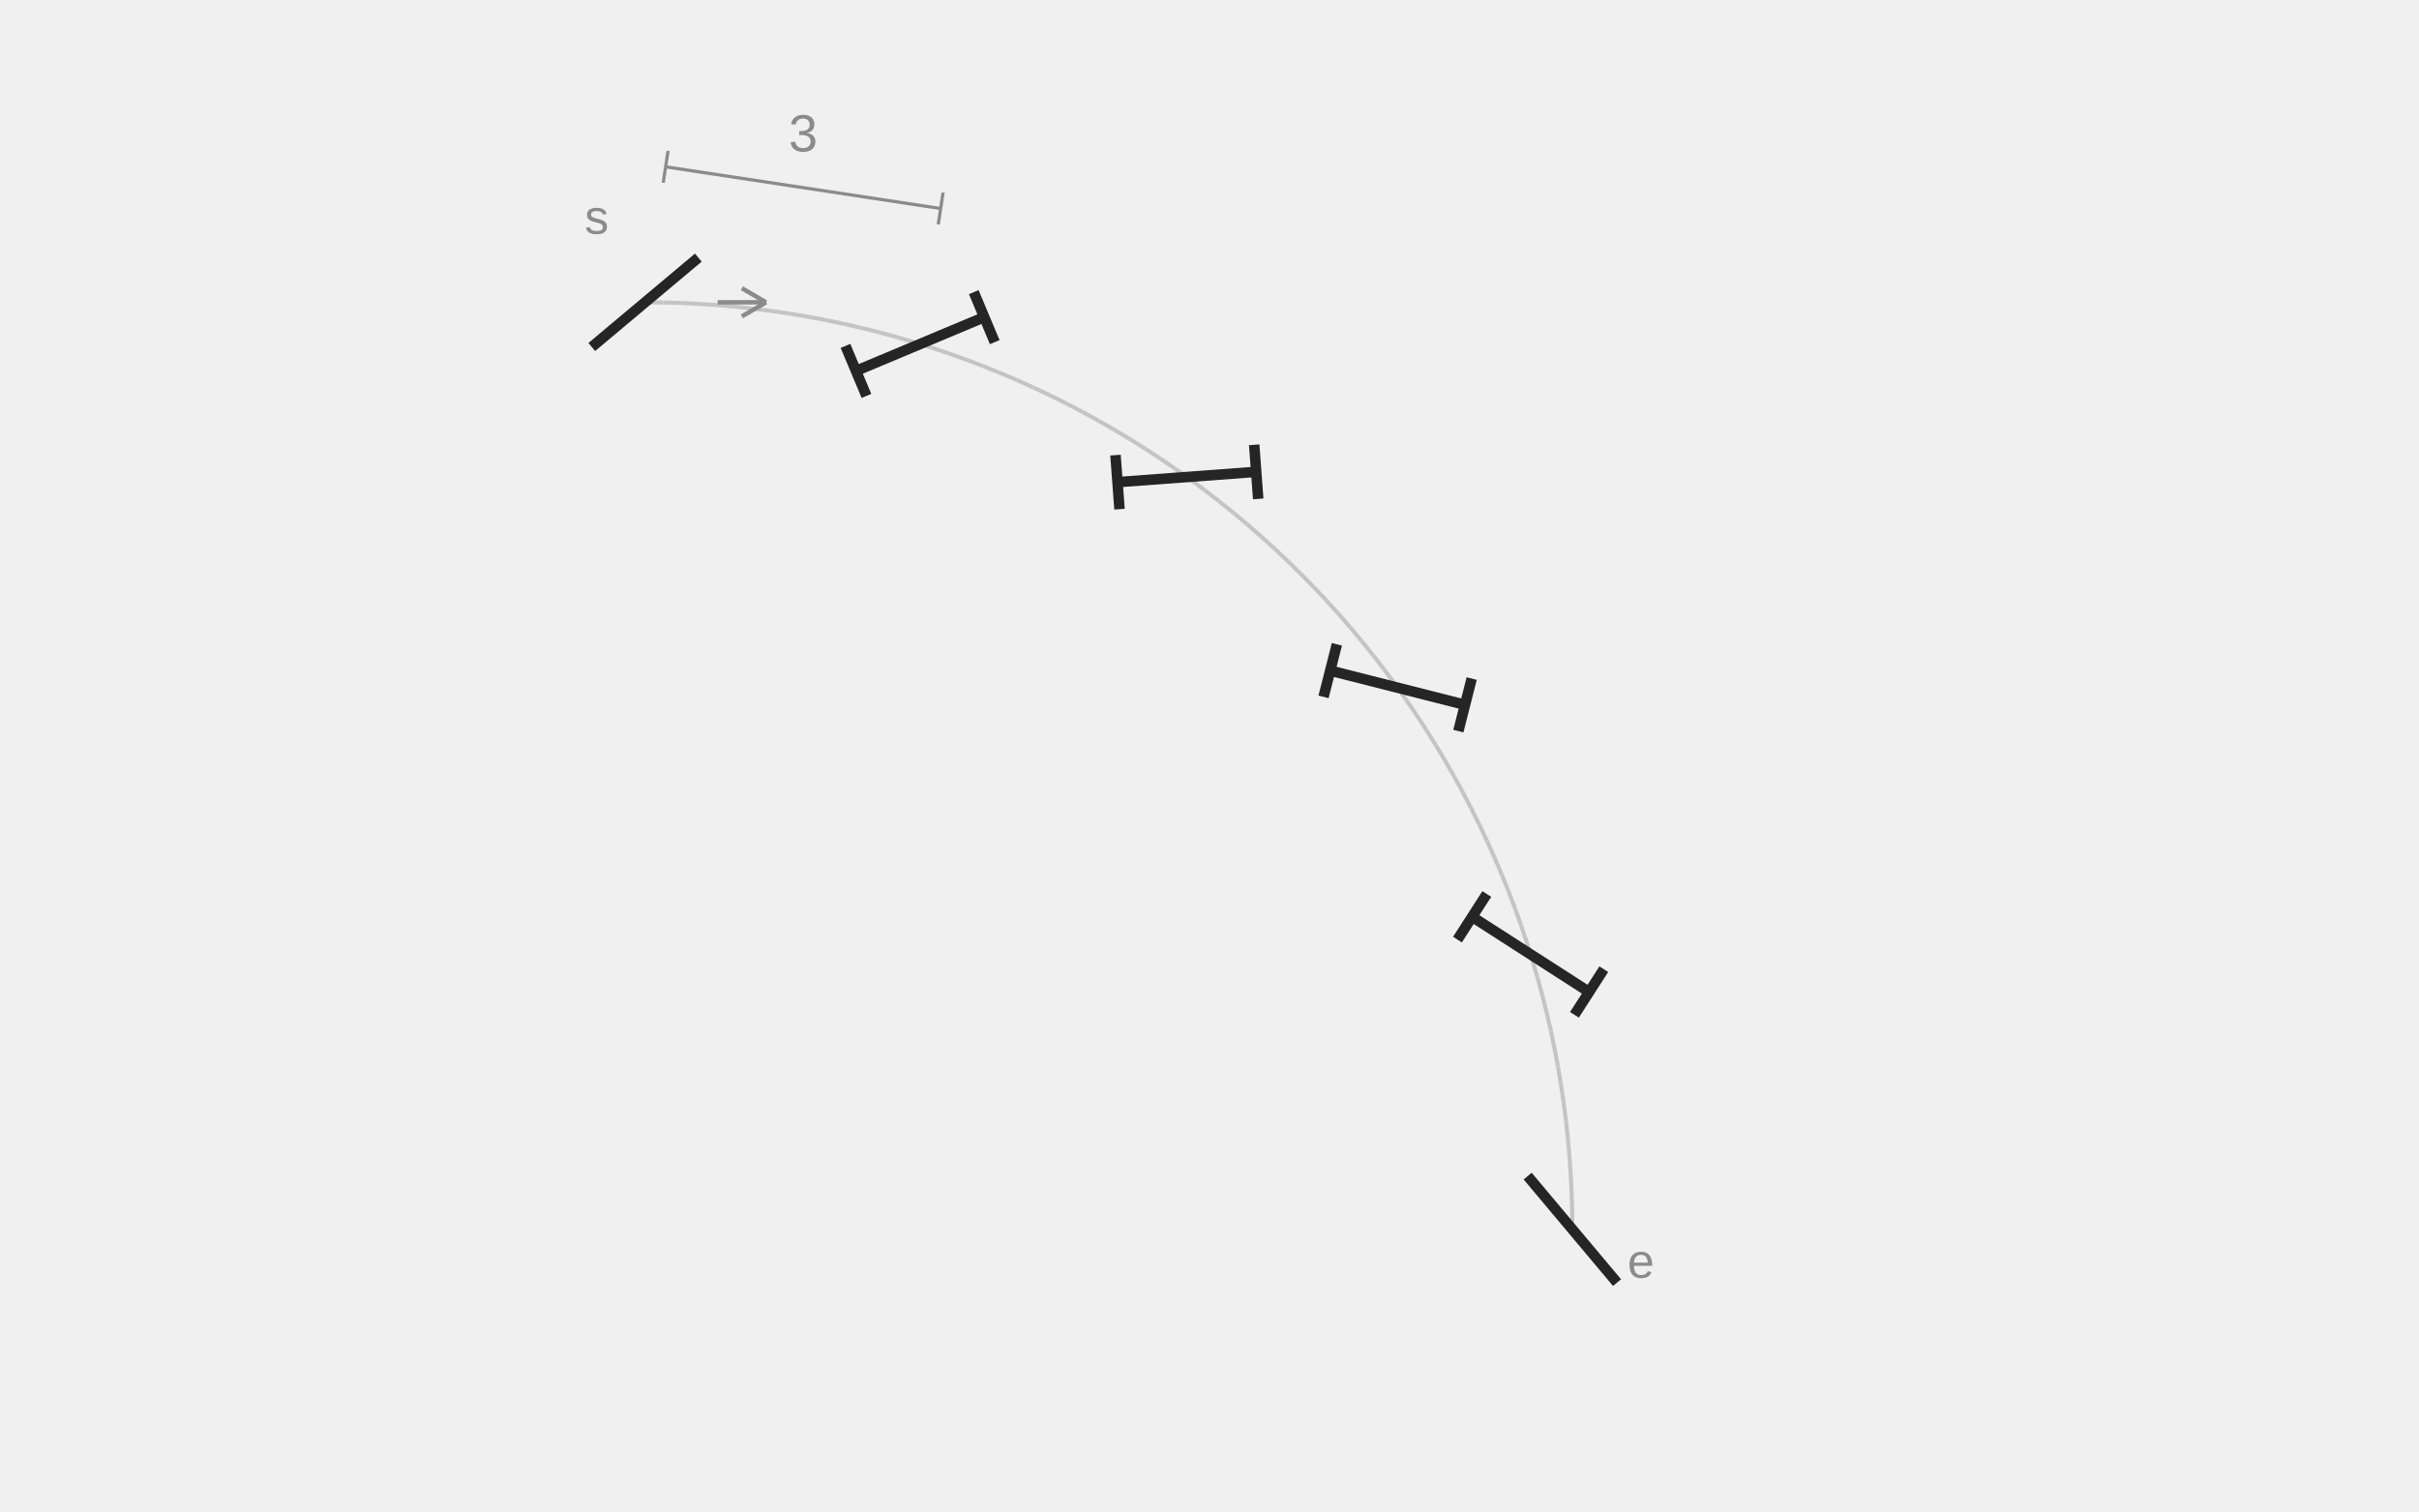
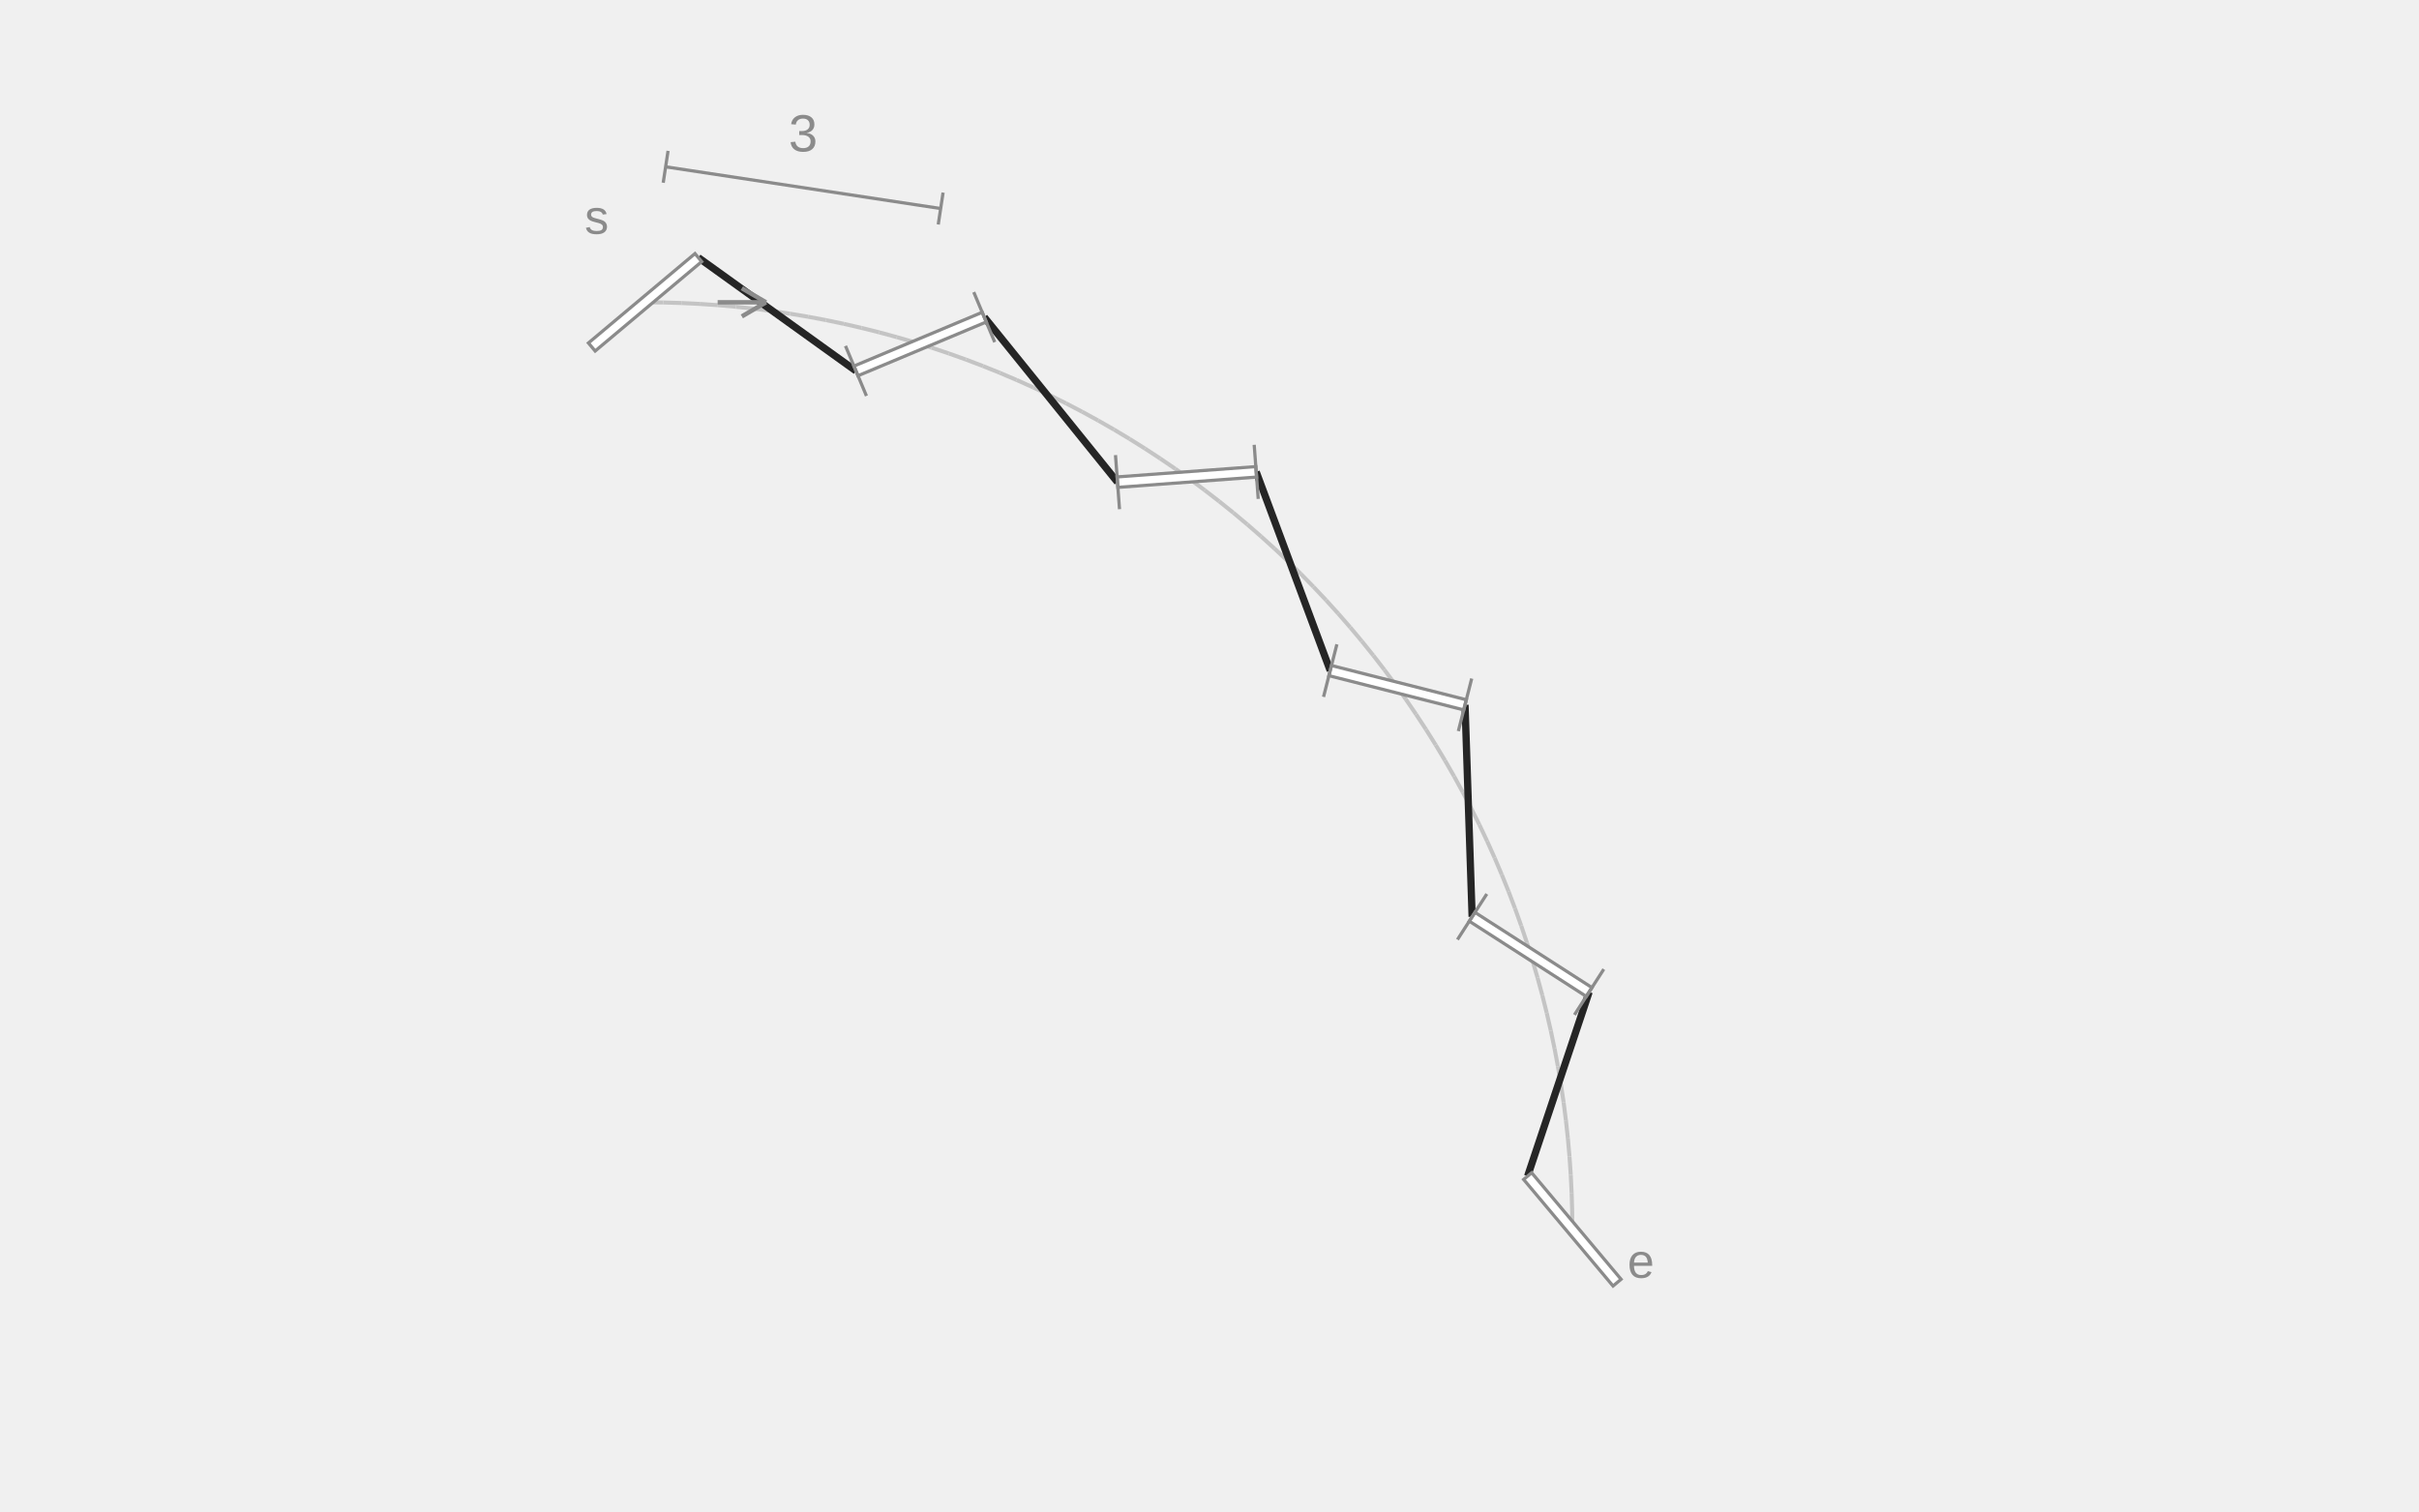
<svg xmlns="http://www.w3.org/2000/svg" width="600" height="375" viewBox="0 0 600 375" role="img" aria-labelledby="title description">
  <line class="guide" x1="160" y1="75" x2="164.516" y2="75.044" stroke="#C4C4C4" stroke-width="1" />
  <line class="guide" x1="164.516" y1="75.044" x2="169.03" y2="75.177" stroke="#C4C4C4" stroke-width="1" />
  <line class="guide" x1="169.03" y1="75.177" x2="173.54" y2="75.399" stroke="#C4C4C4" stroke-width="1" />
  <line class="guide" x1="173.54" y1="75.399" x2="178.046" y2="75.709" stroke="#C4C4C4" stroke-width="1" />
  <line class="guide" x1="178.046" y1="75.709" x2="182.544" y2="76.108" stroke="#C4C4C4" stroke-width="1" />
  <line class="guide" x1="182.544" y1="76.108" x2="187.034" y2="76.594" stroke="#C4C4C4" stroke-width="1" />
  <line class="guide" x1="187.034" y1="76.594" x2="191.513" y2="77.169" stroke="#C4C4C4" stroke-width="1" />
  <line class="guide" x1="191.513" y1="77.169" x2="195.98" y2="77.832" stroke="#C4C4C4" stroke-width="1" />
  <line class="guide" x1="195.98" y1="77.832" x2="200.433" y2="78.582" stroke="#C4C4C4" stroke-width="1" />
  <line class="guide" x1="200.433" y1="78.582" x2="204.871" y2="79.419" stroke="#C4C4C4" stroke-width="1" />
  <line class="guide" x1="204.871" y1="79.419" x2="209.291" y2="80.344" stroke="#C4C4C4" stroke-width="1" />
  <line class="guide" x1="209.291" y1="80.344" x2="213.692" y2="81.355" stroke="#C4C4C4" stroke-width="1" />
  <line class="guide" x1="213.692" y1="81.355" x2="218.073" y2="82.452" stroke="#C4C4C4" stroke-width="1" />
  <line class="guide" x1="218.073" y1="82.452" x2="222.431" y2="83.635" stroke="#C4C4C4" stroke-width="1" />
  <line class="guide" x1="222.431" y1="83.635" x2="226.765" y2="84.904" stroke="#C4C4C4" stroke-width="1" />
  <line class="guide" x1="226.765" y1="84.904" x2="231.074" y2="86.257" stroke="#C4C4C4" stroke-width="1" />
  <line class="guide" x1="231.074" y1="86.257" x2="235.355" y2="87.695" stroke="#C4C4C4" stroke-width="1" />
  <line class="guide" x1="235.355" y1="87.695" x2="239.607" y2="89.216" stroke="#C4C4C4" stroke-width="1" />
  <line class="guide" x1="239.607" y1="89.216" x2="243.828" y2="90.821" stroke="#C4C4C4" stroke-width="1" />
  <line class="guide" x1="243.828" y1="90.821" x2="248.017" y2="92.508" stroke="#C4C4C4" stroke-width="1" />
  <line class="guide" x1="248.017" y1="92.508" x2="252.172" y2="94.277" stroke="#C4C4C4" stroke-width="1" />
  <line class="guide" x1="252.172" y1="94.277" x2="256.292" y2="96.127" stroke="#C4C4C4" stroke-width="1" />
  <line class="guide" x1="256.292" y1="96.127" x2="260.374" y2="98.058" stroke="#C4C4C4" stroke-width="1" />
  <line class="guide" x1="260.374" y1="98.058" x2="264.418" y2="100.068" stroke="#C4C4C4" stroke-width="1" />
  <line class="guide" x1="264.418" y1="100.068" x2="268.421" y2="102.158" stroke="#C4C4C4" stroke-width="1" />
  <line class="guide" x1="268.421" y1="102.158" x2="272.383" y2="104.326" stroke="#C4C4C4" stroke-width="1" />
  <line class="guide" x1="272.383" y1="104.326" x2="276.301" y2="106.571" stroke="#C4C4C4" stroke-width="1" />
  <line class="guide" x1="276.301" y1="106.571" x2="280.175" y2="108.893" stroke="#C4C4C4" stroke-width="1" />
  <line class="guide" x1="280.175" y1="108.893" x2="284.002" y2="111.29" stroke="#C4C4C4" stroke-width="1" />
  <line class="guide" x1="284.002" y1="111.29" x2="287.781" y2="113.762" stroke="#C4C4C4" stroke-width="1" />
  <line class="guide" x1="287.781" y1="113.762" x2="291.511" y2="116.308" stroke="#C4C4C4" stroke-width="1" />
  <line class="guide" x1="291.511" y1="116.308" x2="295.191" y2="118.926" stroke="#C4C4C4" stroke-width="1" />
  <line class="guide" x1="295.191" y1="118.926" x2="298.818" y2="121.616" stroke="#C4C4C4" stroke-width="1" />
  <line class="guide" x1="298.818" y1="121.616" x2="302.392" y2="124.377" stroke="#C4C4C4" stroke-width="1" />
  <line class="guide" x1="302.392" y1="124.377" x2="305.91" y2="127.208" stroke="#C4C4C4" stroke-width="1" />
  <line class="guide" x1="305.91" y1="127.208" x2="309.373" y2="130.107" stroke="#C4C4C4" stroke-width="1" />
  <line class="guide" x1="309.373" y1="130.107" x2="312.778" y2="133.073" stroke="#C4C4C4" stroke-width="1" />
  <line class="guide" x1="312.778" y1="133.073" x2="316.124" y2="136.106" stroke="#C4C4C4" stroke-width="1" />
  <line class="guide" x1="316.124" y1="136.106" x2="319.41" y2="139.204" stroke="#C4C4C4" stroke-width="1" />
  <line class="guide" x1="319.41" y1="139.204" x2="322.635" y2="142.365" stroke="#C4C4C4" stroke-width="1" />
  <line class="guide" x1="322.635" y1="142.365" x2="325.796" y2="145.59" stroke="#C4C4C4" stroke-width="1" />
  <line class="guide" x1="325.796" y1="145.59" x2="328.894" y2="148.876" stroke="#C4C4C4" stroke-width="1" />
  <line class="guide" x1="328.894" y1="148.876" x2="331.927" y2="152.222" stroke="#C4C4C4" stroke-width="1" />
  <line class="guide" x1="331.927" y1="152.222" x2="334.893" y2="155.627" stroke="#C4C4C4" stroke-width="1" />
  <line class="guide" x1="334.893" y1="155.627" x2="337.792" y2="159.09" stroke="#C4C4C4" stroke-width="1" />
  <line class="guide" x1="337.792" y1="159.09" x2="340.623" y2="162.608" stroke="#C4C4C4" stroke-width="1" />
  <line class="guide" x1="340.623" y1="162.608" x2="343.384" y2="166.182" stroke="#C4C4C4" stroke-width="1" />
  <line class="guide" x1="343.384" y1="166.182" x2="346.074" y2="169.809" stroke="#C4C4C4" stroke-width="1" />
  <line class="guide" x1="346.074" y1="169.809" x2="348.692" y2="173.489" stroke="#C4C4C4" stroke-width="1" />
  <line class="guide" x1="348.692" y1="173.489" x2="351.238" y2="177.219" stroke="#C4C4C4" stroke-width="1" />
  <line class="guide" x1="351.238" y1="177.219" x2="353.71" y2="180.998" stroke="#C4C4C4" stroke-width="1" />
  <line class="guide" x1="353.71" y1="180.998" x2="356.107" y2="184.825" stroke="#C4C4C4" stroke-width="1" />
  <line class="guide" x1="356.107" y1="184.825" x2="358.429" y2="188.699" stroke="#C4C4C4" stroke-width="1" />
  <line class="guide" x1="358.429" y1="188.699" x2="360.674" y2="192.617" stroke="#C4C4C4" stroke-width="1" />
  <line class="guide" x1="360.674" y1="192.617" x2="362.842" y2="196.579" stroke="#C4C4C4" stroke-width="1" />
  <line class="guide" x1="362.842" y1="196.579" x2="364.932" y2="200.582" stroke="#C4C4C4" stroke-width="1" />
  <line class="guide" x1="364.932" y1="200.582" x2="366.942" y2="204.626" stroke="#C4C4C4" stroke-width="1" />
  <line class="guide" x1="366.942" y1="204.626" x2="368.873" y2="208.708" stroke="#C4C4C4" stroke-width="1" />
  <line class="guide" x1="368.873" y1="208.708" x2="370.723" y2="212.828" stroke="#C4C4C4" stroke-width="1" />
  <line class="guide" x1="370.723" y1="212.828" x2="372.492" y2="216.983" stroke="#C4C4C4" stroke-width="1" />
  <line class="guide" x1="372.492" y1="216.983" x2="374.179" y2="221.172" stroke="#C4C4C4" stroke-width="1" />
  <line class="guide" x1="374.179" y1="221.172" x2="375.784" y2="225.393" stroke="#C4C4C4" stroke-width="1" />
  <line class="guide" x1="375.784" y1="225.393" x2="377.305" y2="229.645" stroke="#C4C4C4" stroke-width="1" />
  <line class="guide" x1="377.305" y1="229.645" x2="378.743" y2="233.926" stroke="#C4C4C4" stroke-width="1" />
  <line class="guide" x1="378.743" y1="233.926" x2="380.096" y2="238.235" stroke="#C4C4C4" stroke-width="1" />
  <line class="guide" x1="380.096" y1="238.235" x2="381.365" y2="242.569" stroke="#C4C4C4" stroke-width="1" />
  <line class="guide" x1="381.365" y1="242.569" x2="382.548" y2="246.927" stroke="#C4C4C4" stroke-width="1" />
  <line class="guide" x1="382.548" y1="246.927" x2="383.645" y2="251.308" stroke="#C4C4C4" stroke-width="1" />
  <line class="guide" x1="383.645" y1="251.308" x2="384.656" y2="255.709" stroke="#C4C4C4" stroke-width="1" />
  <line class="guide" x1="384.656" y1="255.709" x2="385.581" y2="260.129" stroke="#C4C4C4" stroke-width="1" />
  <line class="guide" x1="385.581" y1="260.129" x2="386.418" y2="264.567" stroke="#C4C4C4" stroke-width="1" />
  <line class="guide" x1="386.418" y1="264.567" x2="387.168" y2="269.02" stroke="#C4C4C4" stroke-width="1" />
  <line class="guide" x1="387.168" y1="269.02" x2="387.831" y2="273.487" stroke="#C4C4C4" stroke-width="1" />
  <line class="guide" x1="387.831" y1="273.487" x2="388.406" y2="277.966" stroke="#C4C4C4" stroke-width="1" />
  <line class="guide" x1="388.406" y1="277.966" x2="388.892" y2="282.456" stroke="#C4C4C4" stroke-width="1" />
  <line class="guide" x1="388.892" y1="282.456" x2="389.291" y2="286.954" stroke="#C4C4C4" stroke-width="1" />
  <line class="guide" x1="389.291" y1="286.954" x2="389.601" y2="291.46" stroke="#C4C4C4" stroke-width="1" />
  <line class="guide" x1="389.601" y1="291.46" x2="389.823" y2="295.97" stroke="#C4C4C4" stroke-width="1" />
  <line class="guide" x1="389.823" y1="295.97" x2="389.956" y2="300.484" stroke="#C4C4C4" stroke-width="1" />
  <line class="guide" x1="389.956" y1="300.484" x2="390" y2="305" stroke="#C4C4C4" stroke-width="1" />
-   <line class="slit" x1="146.786" y1="86.088" x2="173.214" y2="63.912" stroke="#252525" stroke-width="2.6" />
-   <line class="slit" x1="212.311" y1="92.02" x2="244.128" y2="78.68" stroke="#252525" stroke-width="2.6" />
-   <line class="adjustment-mark" x1="214.912" y1="98.224" x2="209.71" y2="85.815" stroke="#252525" stroke-width="2.6" />
-   <line class="adjustment-mark" x1="246.729" y1="84.885" x2="241.527" y2="72.476" stroke="#252525" stroke-width="2.6" />
-   <line class="slit" x1="277.179" y1="119.619" x2="311.584" y2="117.063" stroke="#252525" stroke-width="2.6" />
-   <line class="adjustment-mark" x1="277.677" y1="126.328" x2="276.681" y2="112.91" stroke="#252525" stroke-width="2.6" />
-   <line class="adjustment-mark" x1="312.083" y1="123.772" x2="311.086" y2="110.354" stroke="#252525" stroke-width="2.6" />
-   <line class="slit" x1="329.94" y1="166.373" x2="363.378" y2="174.864" stroke="#252525" stroke-width="2.6" />
-   <line class="adjustment-mark" x1="328.284" y1="172.893" x2="331.596" y2="159.852" stroke="#252525" stroke-width="2.6" />
-   <line class="adjustment-mark" x1="361.722" y1="181.385" x2="365.034" y2="168.344" stroke="#252525" stroke-width="2.6" />
-   <line class="slit" x1="365.141" y1="227.45" x2="394.159" y2="246.112" stroke="#252525" stroke-width="2.6" />
-   <line class="adjustment-mark" x1="361.502" y1="233.108" x2="368.78" y2="221.791" stroke="#252525" stroke-width="2.6" />
-   <line class="adjustment-mark" x1="390.52" y1="251.77" x2="397.798" y2="240.453" stroke="#252525" stroke-width="2.6" />
-   <line class="slit" x1="378.912" y1="291.786" x2="401.088" y2="318.214" stroke="#252525" stroke-width="2.6" />
+   <line class="thread" x1="173.214" y1="63.912" x2="212.311" y2="92.02" stroke="#252525" stroke-width="1.8" />
+   <line class="thread" x1="244.128" y1="78.68" x2="277.179" y2="119.619" stroke="#252525" stroke-width="1.8" />
+   <line class="thread" x1="311.584" y1="117.063" x2="329.94" y2="166.373" stroke="#252525" stroke-width="1.8" />
+   <line class="thread" x1="363.378" y1="174.864" x2="365.141" y2="227.45" stroke="#252525" stroke-width="1.8" />
+   <line class="thread" x1="394.159" y1="246.112" x2="378.912" y2="291.786" stroke="#252525" stroke-width="1.8" />
+   <line class="slit" x1="146.786" y1="86.088" x2="173.214" y2="63.912" stroke="#FFFFFF" stroke-width="2.6" />
+   <polygon class="slit-outline" points="147.621,87.084 174.05,64.908 172.379,62.916 145.95,85.092" fill="#FFFFFF" stroke="#8B8B8B" stroke-width="0.8" />
+   <line class="slit" x1="212.311" y1="92.02" x2="244.128" y2="78.68" stroke="#FFFFFF" stroke-width="2.6" />
+   <polygon class="slit-outline" points="212.814,93.219 244.63,79.879 243.625,77.481 211.808,90.821" fill="#FFFFFF" stroke="#8B8B8B" stroke-width="0.8" />
+   <line class="adjustment-mark" x1="214.912" y1="98.224" x2="209.71" y2="85.815" stroke="#8B8B8B" stroke-width="0.8" />
+   <line class="adjustment-mark" x1="246.729" y1="84.885" x2="241.527" y2="72.476" stroke="#8B8B8B" stroke-width="0.8" />
+   <line class="slit" x1="277.179" y1="119.619" x2="311.584" y2="117.063" stroke="#FFFFFF" stroke-width="2.6" />
+   <polygon class="slit-outline" points="277.275,120.915 311.681,118.359 311.488,115.767 277.083,118.323" fill="#FFFFFF" stroke="#8B8B8B" stroke-width="0.8" />
+   <line class="adjustment-mark" x1="277.677" y1="126.328" x2="276.681" y2="112.91" stroke="#8B8B8B" stroke-width="0.8" />
+   <line class="adjustment-mark" x1="312.083" y1="123.772" x2="311.086" y2="110.354" stroke="#8B8B8B" stroke-width="0.8" />
+   <line class="slit" x1="329.94" y1="166.373" x2="363.378" y2="174.864" stroke="#FFFFFF" stroke-width="2.6" />
+   <polygon class="slit-outline" points="329.62,167.633 363.058,176.124 363.698,173.604 330.26,165.113" fill="#FFFFFF" stroke="#8B8B8B" stroke-width="0.8" />
+   <line class="adjustment-mark" x1="328.284" y1="172.893" x2="331.596" y2="159.852" stroke="#8B8B8B" stroke-width="0.8" />
+   <line class="adjustment-mark" x1="361.722" y1="181.385" x2="365.034" y2="168.344" stroke="#8B8B8B" stroke-width="0.8" />
+   <line class="slit" x1="365.141" y1="227.45" x2="394.159" y2="246.112" stroke="#FFFFFF" stroke-width="2.6" />
+   <polygon class="slit-outline" points="364.438,228.543 393.455,247.205 394.862,245.018 365.845,226.356" fill="#FFFFFF" stroke="#8B8B8B" stroke-width="0.8" />
+   <line class="adjustment-mark" x1="361.502" y1="233.108" x2="368.78" y2="221.791" stroke="#8B8B8B" stroke-width="0.8" />
+   <line class="adjustment-mark" x1="390.52" y1="251.77" x2="397.798" y2="240.453" stroke="#8B8B8B" stroke-width="0.8" />
+   <line class="slit" x1="378.912" y1="291.786" x2="401.088" y2="318.214" stroke="#FFFFFF" stroke-width="2.6" />
+   <polygon class="slit-outline" points="377.916,292.621 400.092,319.05 402.084,317.379 379.908,290.95" fill="#FFFFFF" stroke="#8B8B8B" stroke-width="0.8" />
  <line class="dimension" x1="165.1" y1="41.385" x2="233.319" y2="51.735" stroke="#8B8B8B" stroke-width="0.8" />
  <line class="dimension" x1="164.5" y1="45.339" x2="165.7" y2="37.43" stroke="#8B8B8B" stroke-width="0.8" />
  <line class="dimension" x1="232.719" y1="55.689" x2="233.919" y2="47.78" stroke="#8B8B8B" stroke-width="0.8" />
  <text class="measurement" x="199.21" y="37.56" text-anchor="middle" font-family="Arial,sans-serif" font-size="13" fill="#8B8B8B">3</text>
  <text class="notation-start" x="148" y="58" text-anchor="middle" font-family="Arial,sans-serif" font-size="12" fill="#8B8B8B">s</text>
  <line class="direction" x1="178" y1="75" x2="190" y2="75" stroke="#8B8B8B" stroke-width="1.1" />
  <line class="direction" x1="190" y1="75" x2="184" y2="71.5" stroke="#8B8B8B" stroke-width="1.1" />
  <line class="direction" x1="190" y1="75" x2="184" y2="78.5" stroke="#8B8B8B" stroke-width="1.1" />
  <text class="notation-end" x="407" y="317" text-anchor="middle" font-family="Arial,sans-serif" font-size="12" fill="#8B8B8B">e</text>
</svg>
